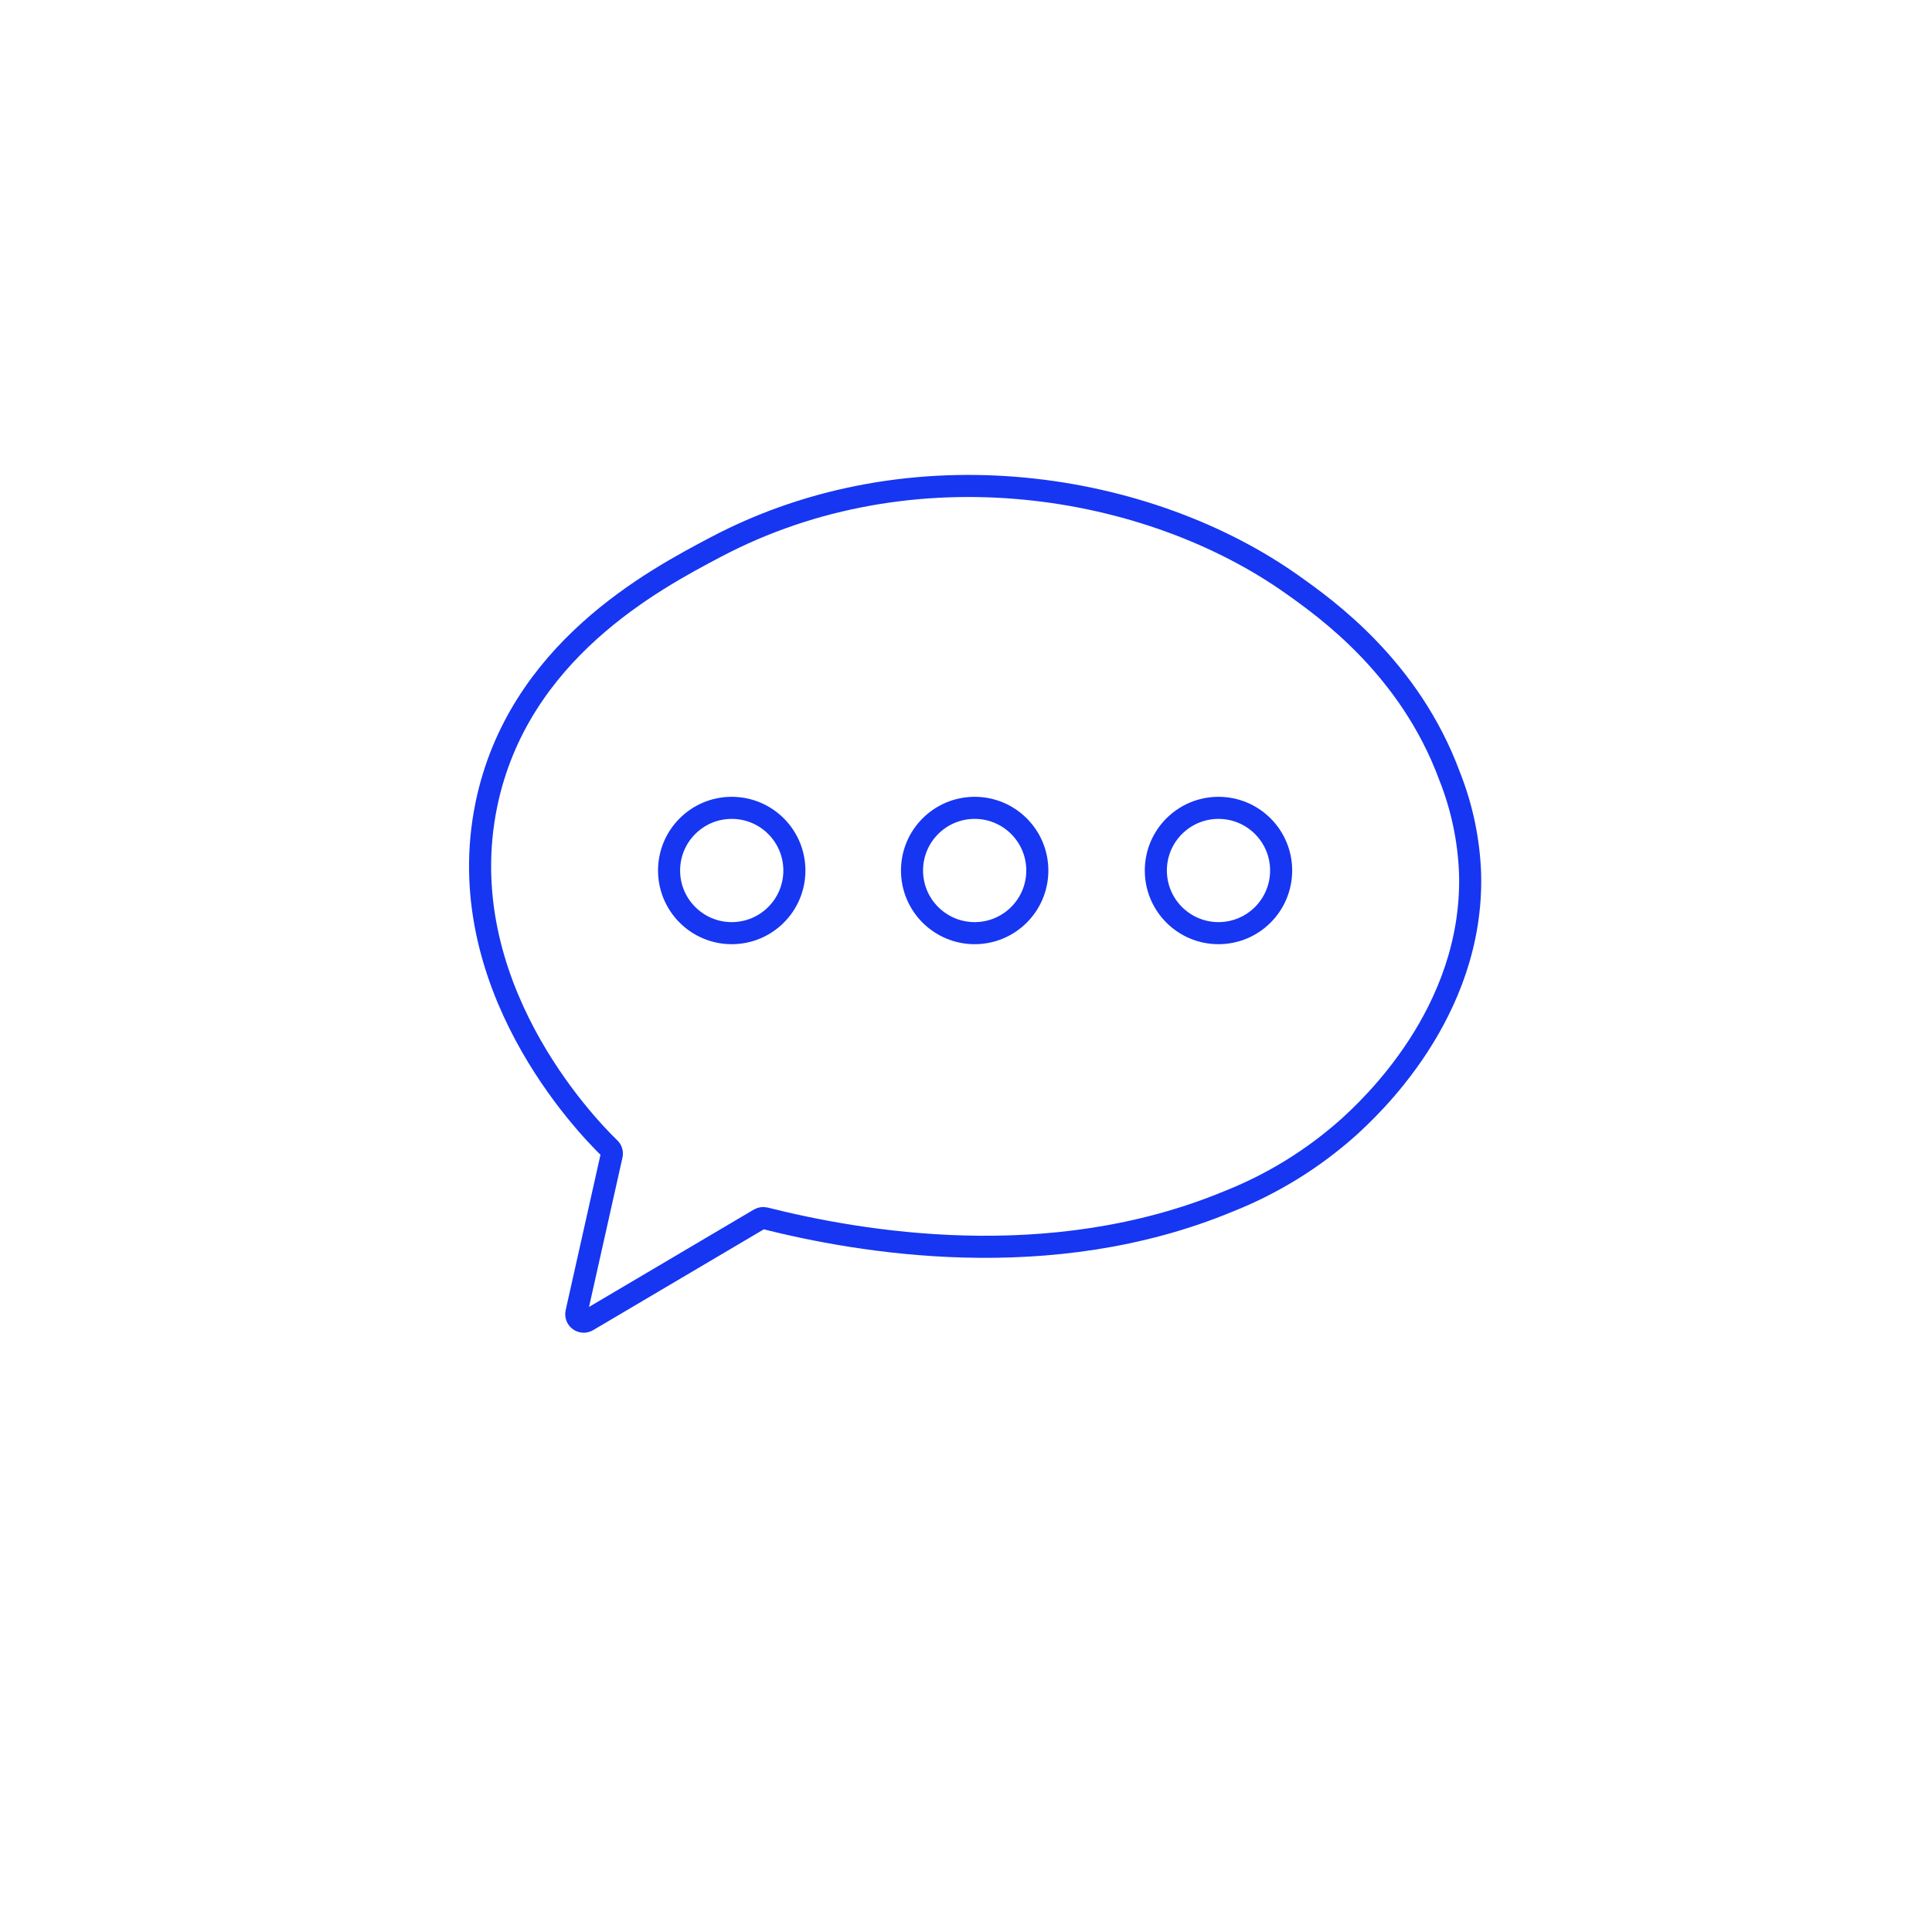
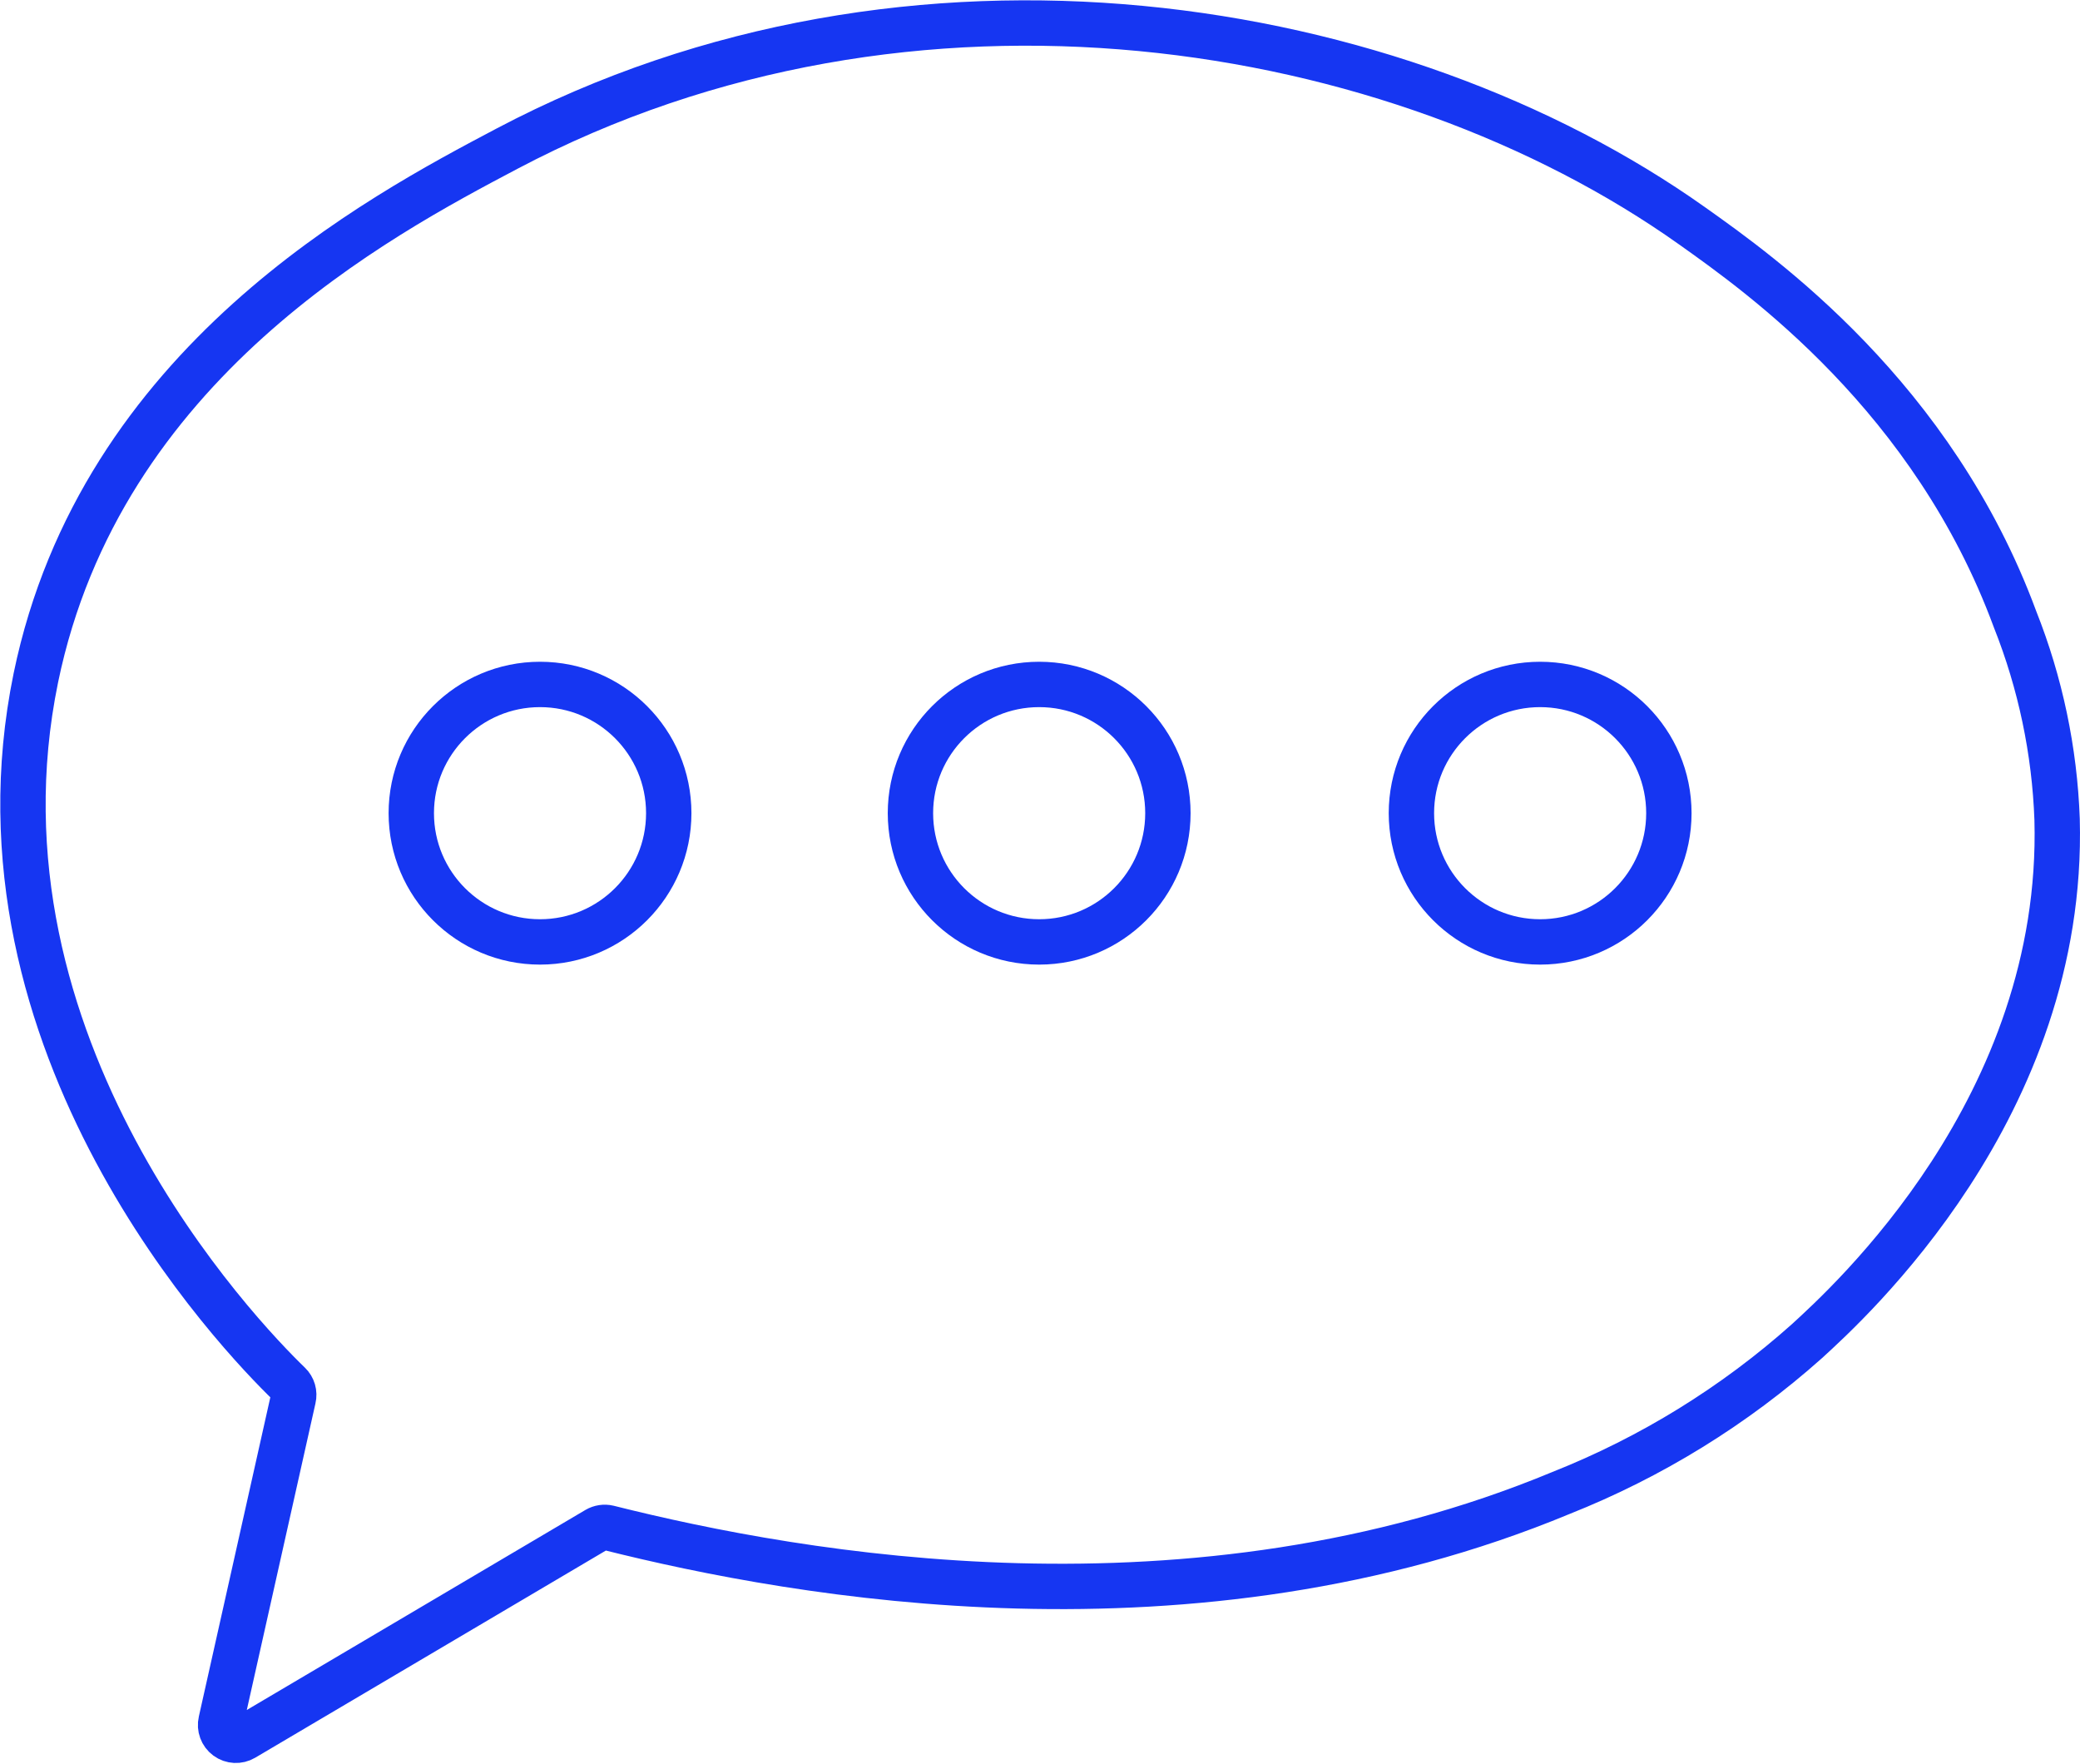
- <svg xmlns="http://www.w3.org/2000/svg" id="레이어_1" data-name="레이어 1" viewBox="0 0 350 350">
-   <defs>
-     <style>.cls-1{fill:none;stroke:#1636f2;stroke-miterlimit:10;stroke-width:4px;}</style>
-   </defs>
-   <path class="cls-1" d="M110.81,209.29a1.33,1.33,0,0,0-.37-1.27c-4.37-4.22-29-29.82-22.33-62.26,5.73-27.73,30.28-40.7,41.53-46.64,35.73-18.87,78.49-11.67,104.51,6.81,6.12,4.34,21.23,15.08,28.46,34.67a53,53,0,0,1,3.71,17.65c.69,25.36-18.41,42.66-22.06,46a73,73,0,0,1-21.68,13.38c-32.53,13.51-67.13,7.31-84,3.07a1.37,1.37,0,0,0-1,.15l-31.15,18.4a1.35,1.35,0,0,1-2-1.47Z" />
-   <circle class="cls-1" cx="132.56" cy="157.7" r="11.35" />
-   <circle class="cls-1" cx="176.57" cy="157.7" r="11.35" />
-   <circle class="cls-1" cx="220.74" cy="157.7" r="11.35" />
+ <svg xmlns="http://www.w3.org/2000/svg" width="183.392" height="155.482" viewBox="0 0 183.392 155.482">
+   <g id="activated-chat-menu-icon" transform="translate(-84.947 -86.009)">
+     <path id="패스_1" data-name="패스 1" d="M110.81,209.29a1.33,1.33,0,0,0-.37-1.27c-4.37-4.22-29-29.82-22.33-62.26,5.73-27.73,30.28-40.7,41.53-46.64,35.73-18.87,78.49-11.67,104.51,6.81,6.12,4.34,21.23,15.08,28.46,34.67a53,53,0,0,1,3.71,17.65c.69,25.36-18.41,42.66-22.06,46a73,73,0,0,1-21.68,13.38c-32.53,13.51-67.13,7.31-84,3.07a1.37,1.37,0,0,0-1,.15l-31.15,18.4a1.35,1.35,0,0,1-2-1.47Z" fill="none" stroke="#1636f2" stroke-miterlimit="10" stroke-width="4" />
+     <circle id="타원_1" data-name="타원 1" cx="11.35" cy="11.35" r="11.35" transform="translate(121.21 146.35)" fill="none" stroke="#1636f2" stroke-miterlimit="10" stroke-width="4" />
+     <circle id="타원_2" data-name="타원 2" cx="11.35" cy="11.35" r="11.35" transform="translate(165.22 146.35)" fill="none" stroke="#1636f2" stroke-miterlimit="10" stroke-width="4" />
+     <circle id="타원_3" data-name="타원 3" cx="11.35" cy="11.35" r="11.35" transform="translate(209.39 146.35)" fill="none" stroke="#1636f2" stroke-miterlimit="10" stroke-width="4" />
+   </g>
</svg>
